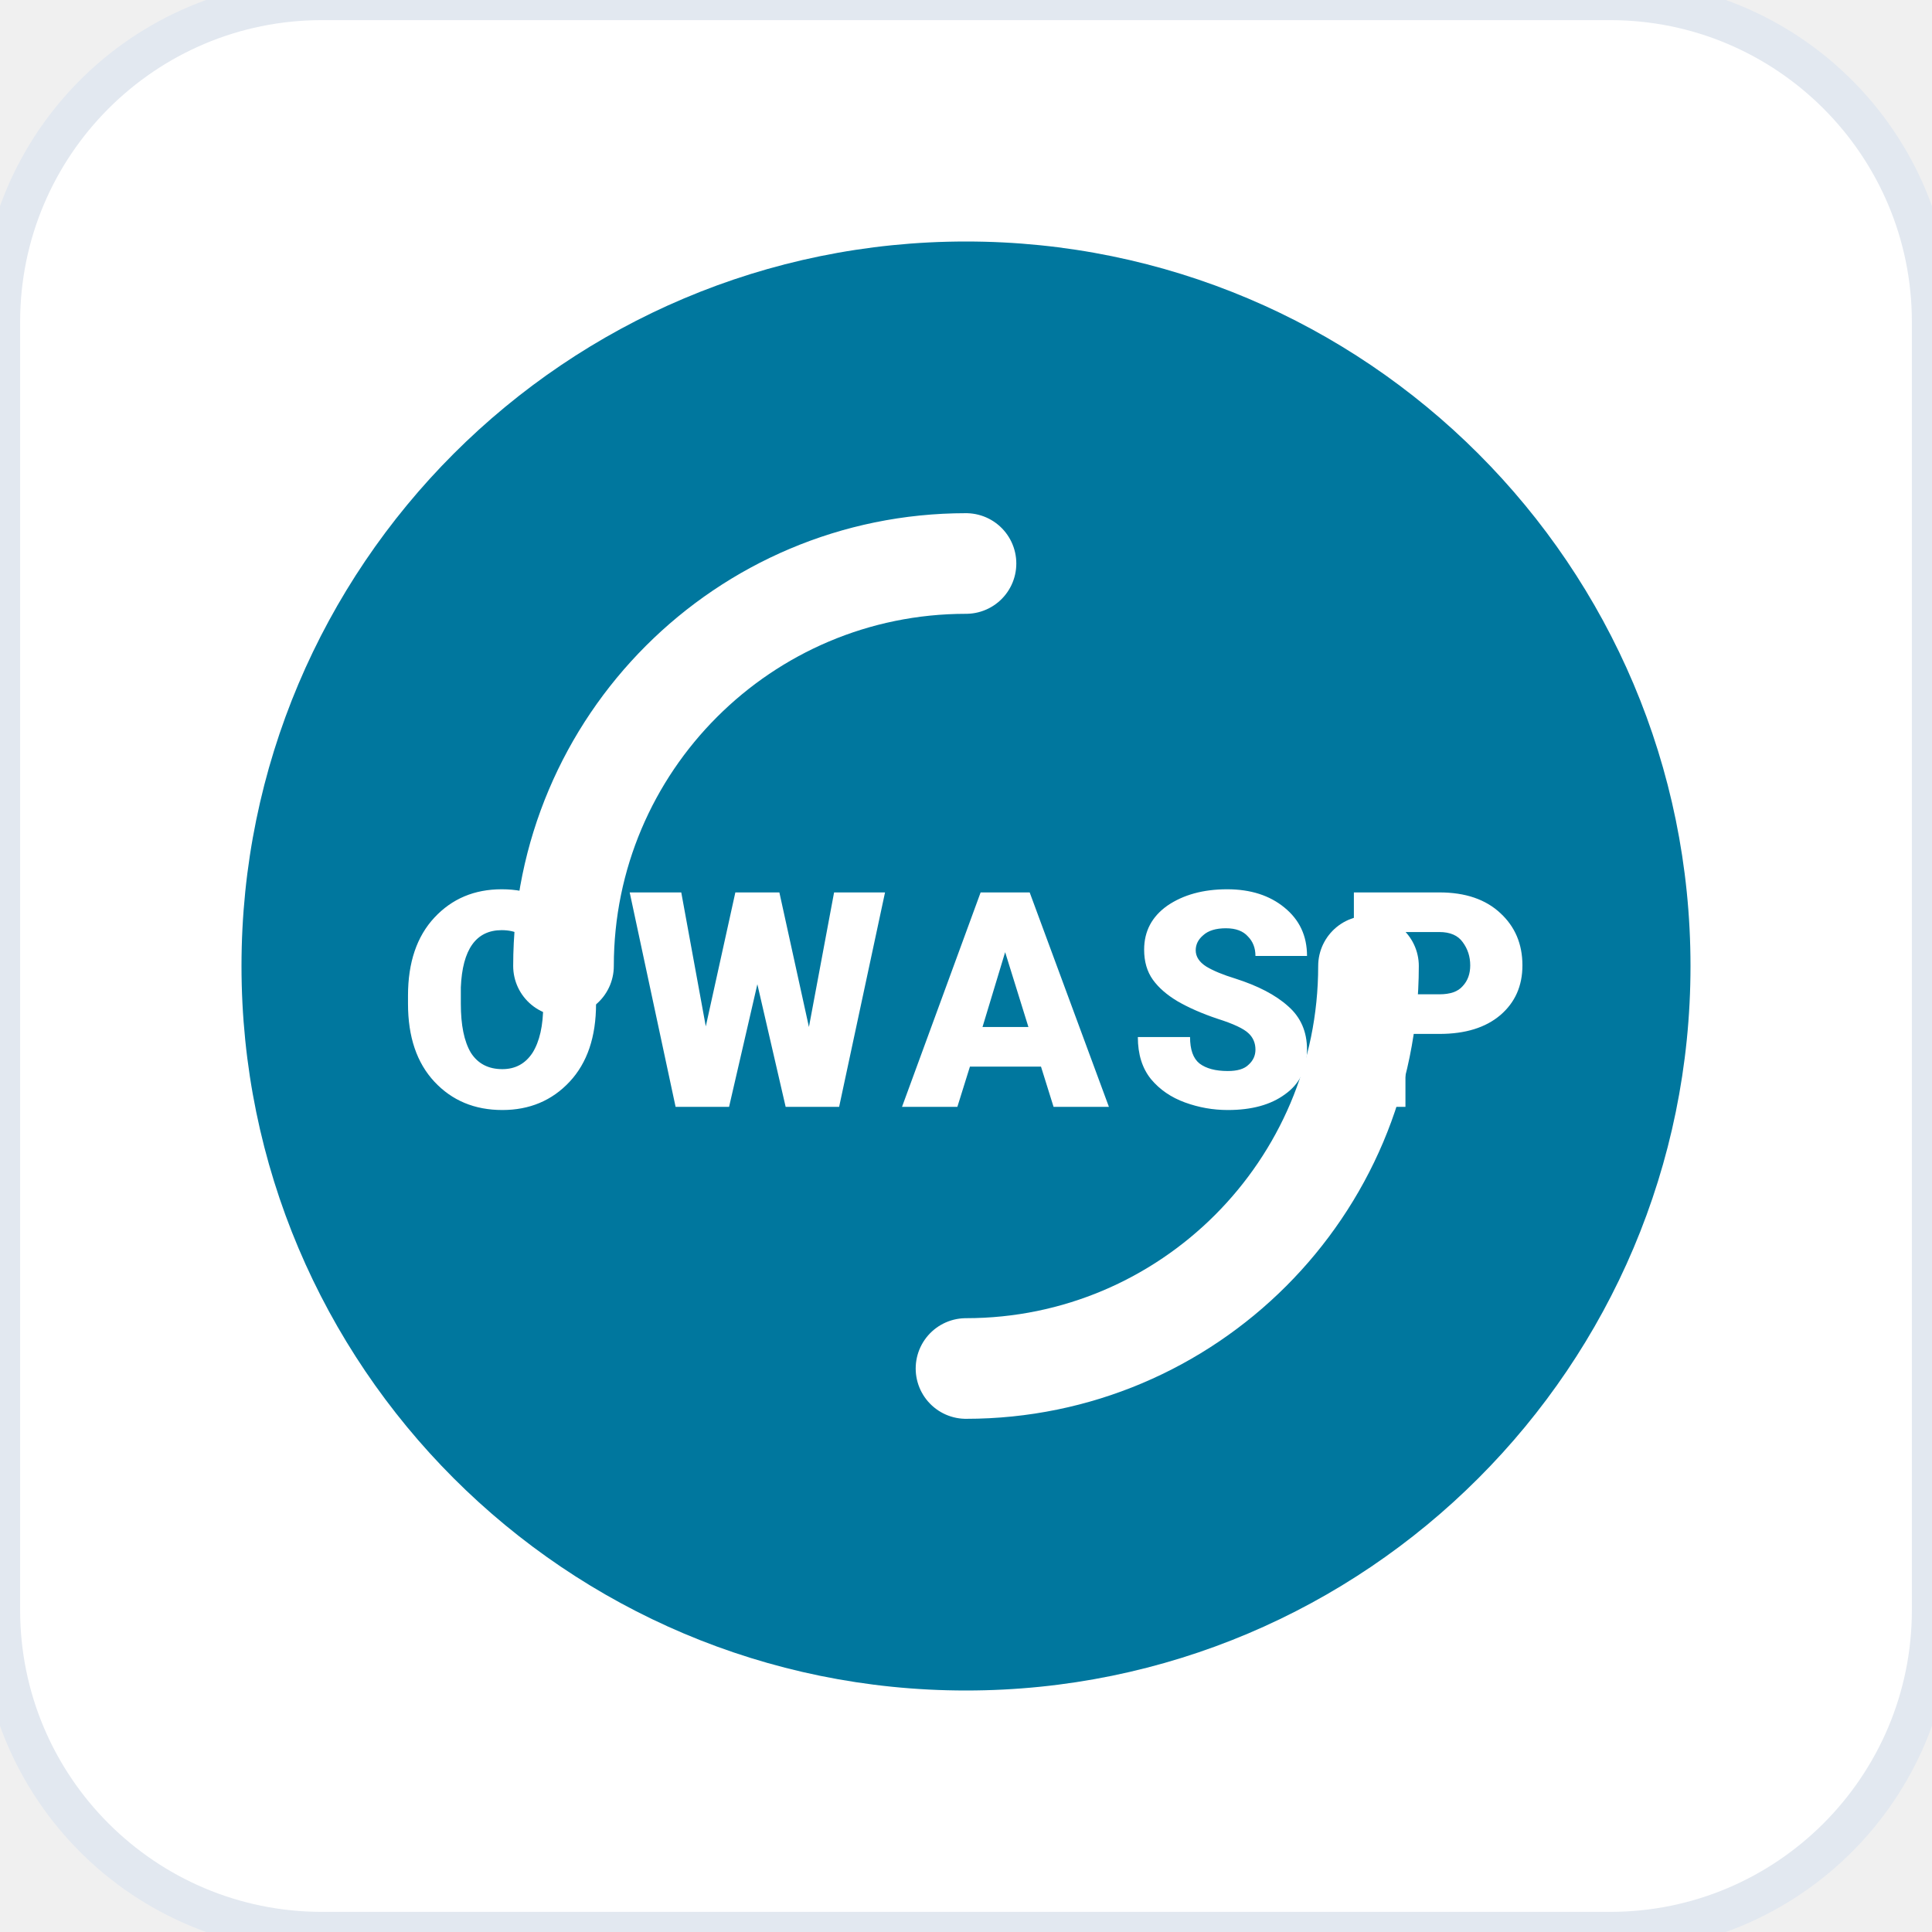
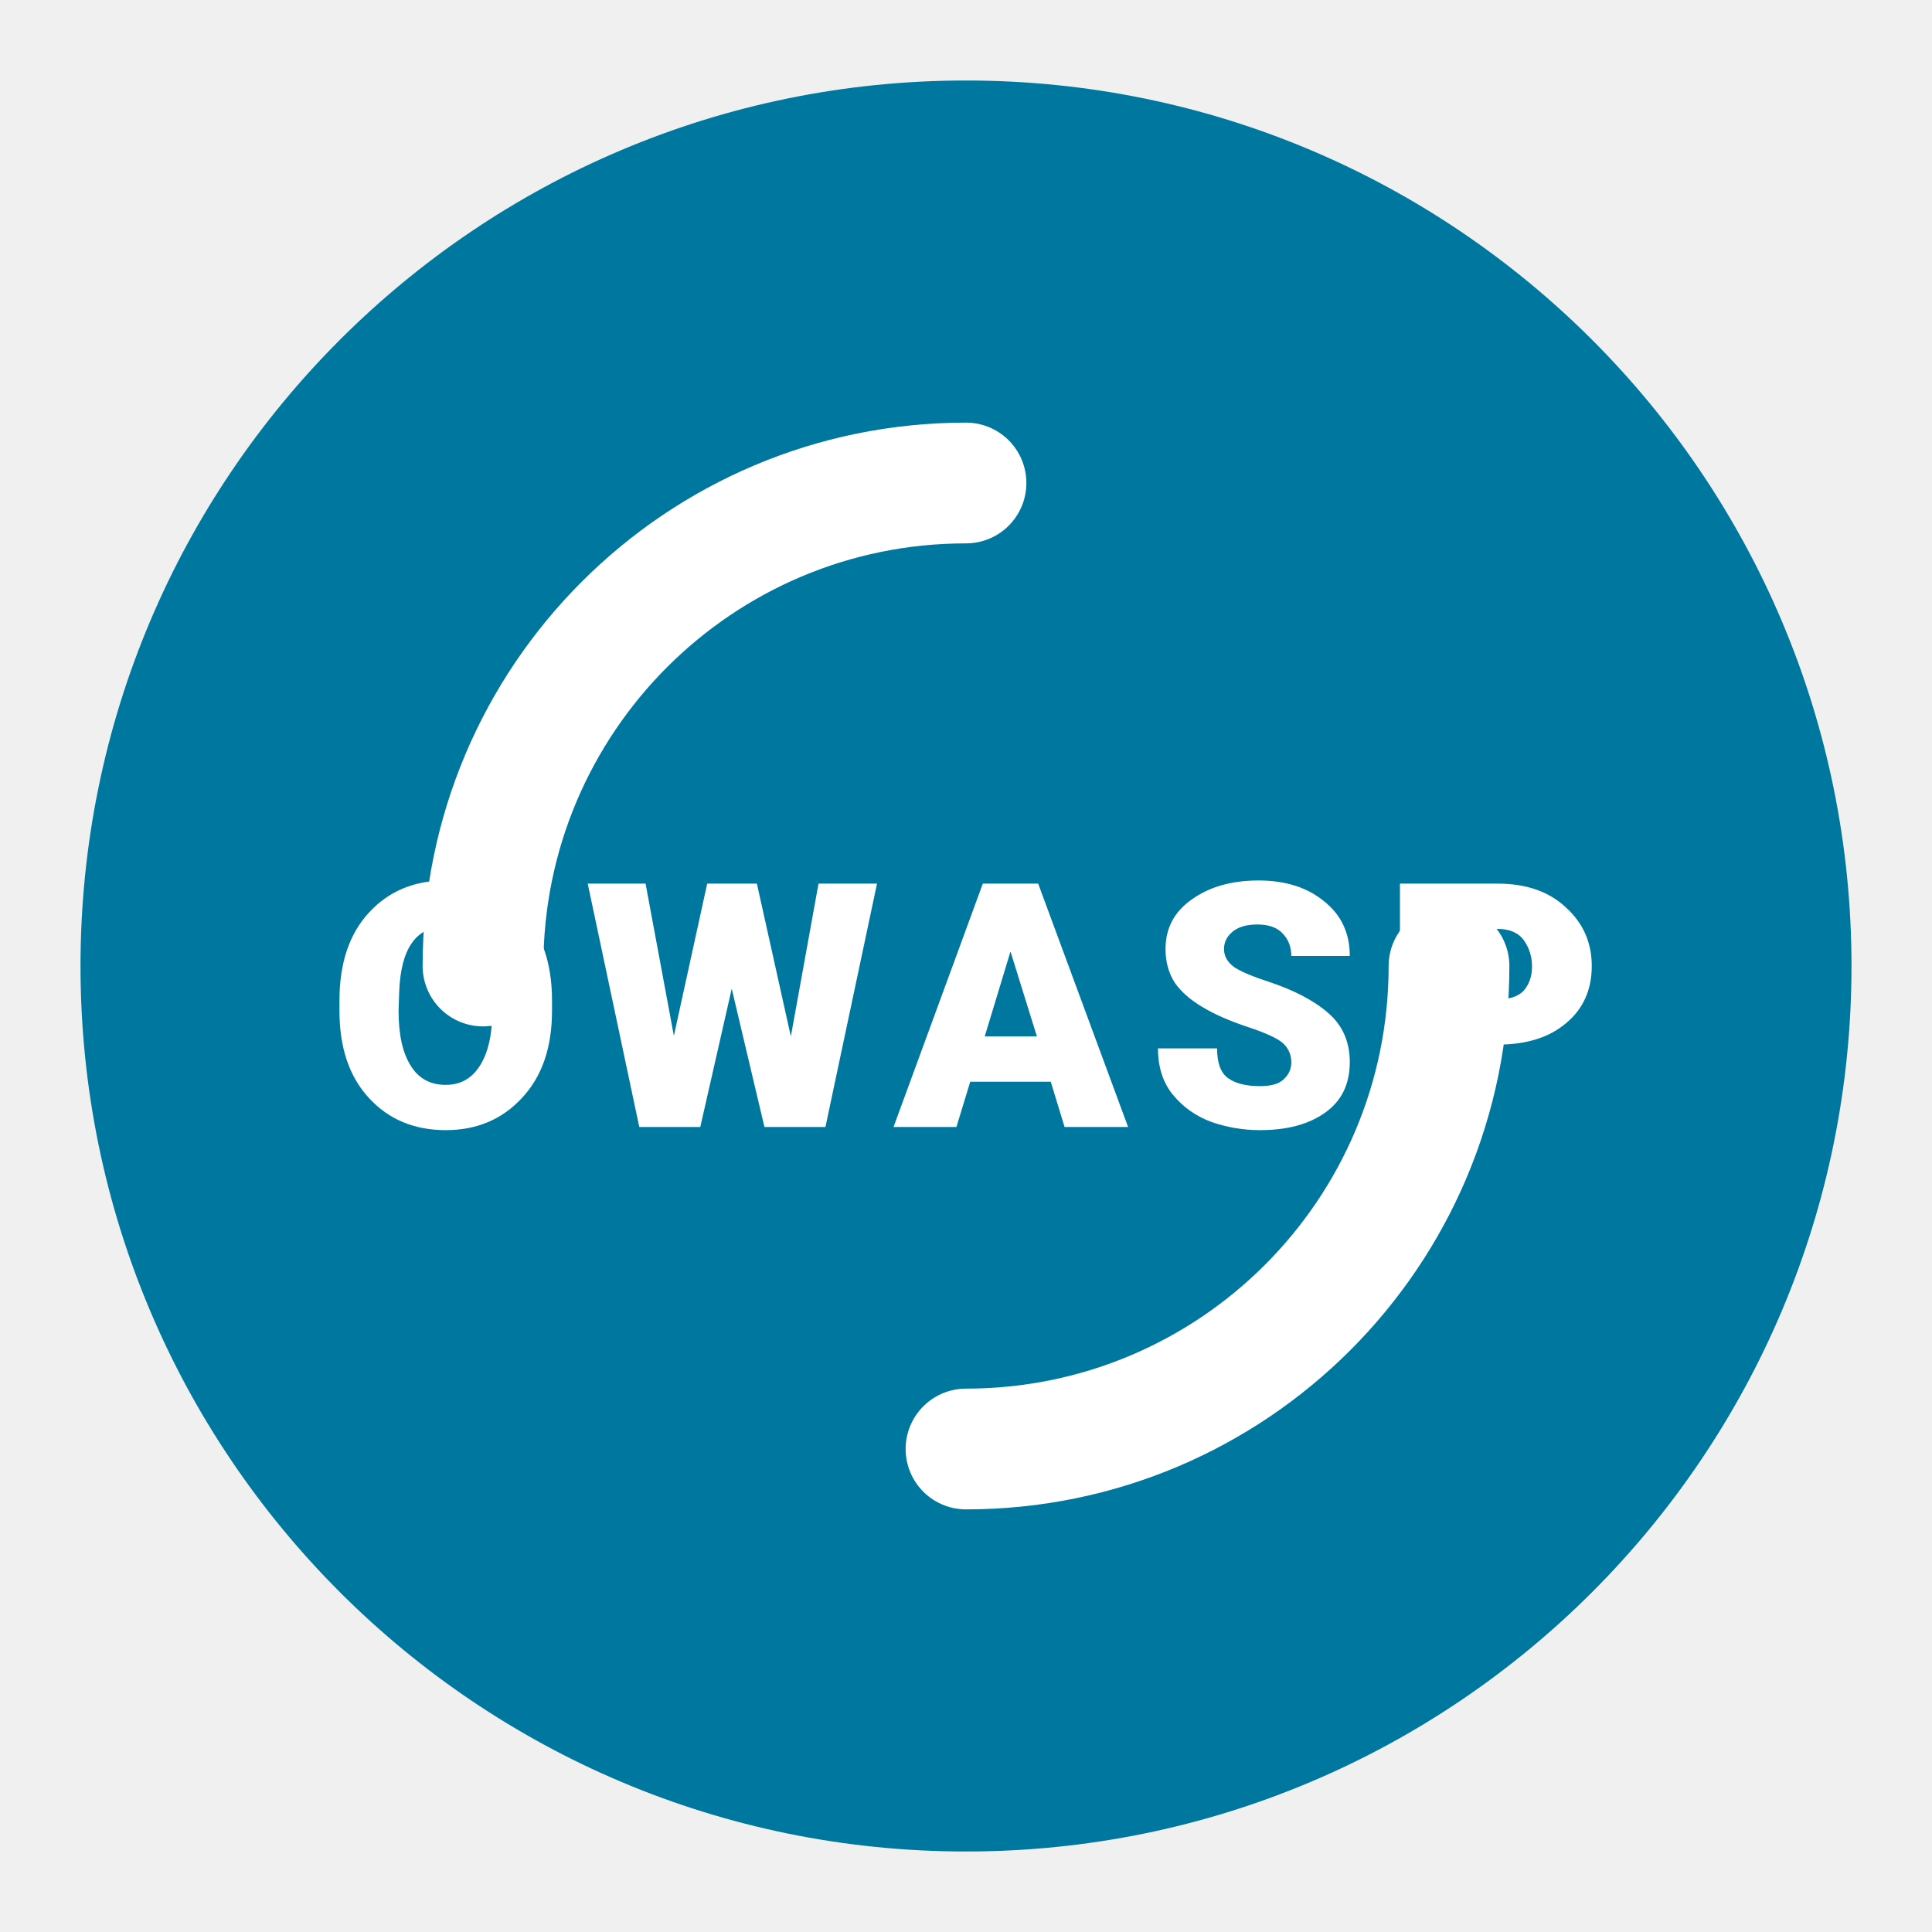
<svg xmlns="http://www.w3.org/2000/svg" viewBox="0 0 48 48" width="100%" height="100%" fill="none">
-   <rect width="48" height="48" rx="8" fill="#FFFFFF" stroke="#E2E8F0" stroke-width="1" />
-   <circle cx="24" cy="24" r="18" fill="#00779E" />
-   <path d="M14 24C14 18.48 18.48 14 24 14" stroke="#FFFFFF" stroke-width="2.5" stroke-linecap="round" />
-   <path d="M34 24C34 29.52 29.52 34 24 34" stroke="#FFFFFF" stroke-width="2.5" stroke-linecap="round" />
-   <text x="24" y="27.5" font-family="system-ui, -apple-system, BlinkMacSystemFont, 'Segoe UI', Roboto, sans-serif" font-size="7.5" font-weight="900" fill="#FFFFFF" text-anchor="middle" letter-spacing="0.5">OWASP</text>
+   <circle cx="24" cy="24" r="22" fill="#00779E" />
+   <path d="M12 24C12 17.37 17.37 12 24 12" stroke="#FFFFFF" stroke-width="3" stroke-linecap="round" />
+   <path d="M36 24C36 30.63 30.63 36 24 36" stroke="#FFFFFF" stroke-width="3" stroke-linecap="round" />
+   <text x="24" y="28" font-family="system-ui, -apple-system, BlinkMacSystemFont, 'Segoe UI', Roboto, sans-serif" font-size="8.5" font-weight="900" fill="#FFFFFF" text-anchor="middle" letter-spacing="0.5">OWASP</text>
</svg>
